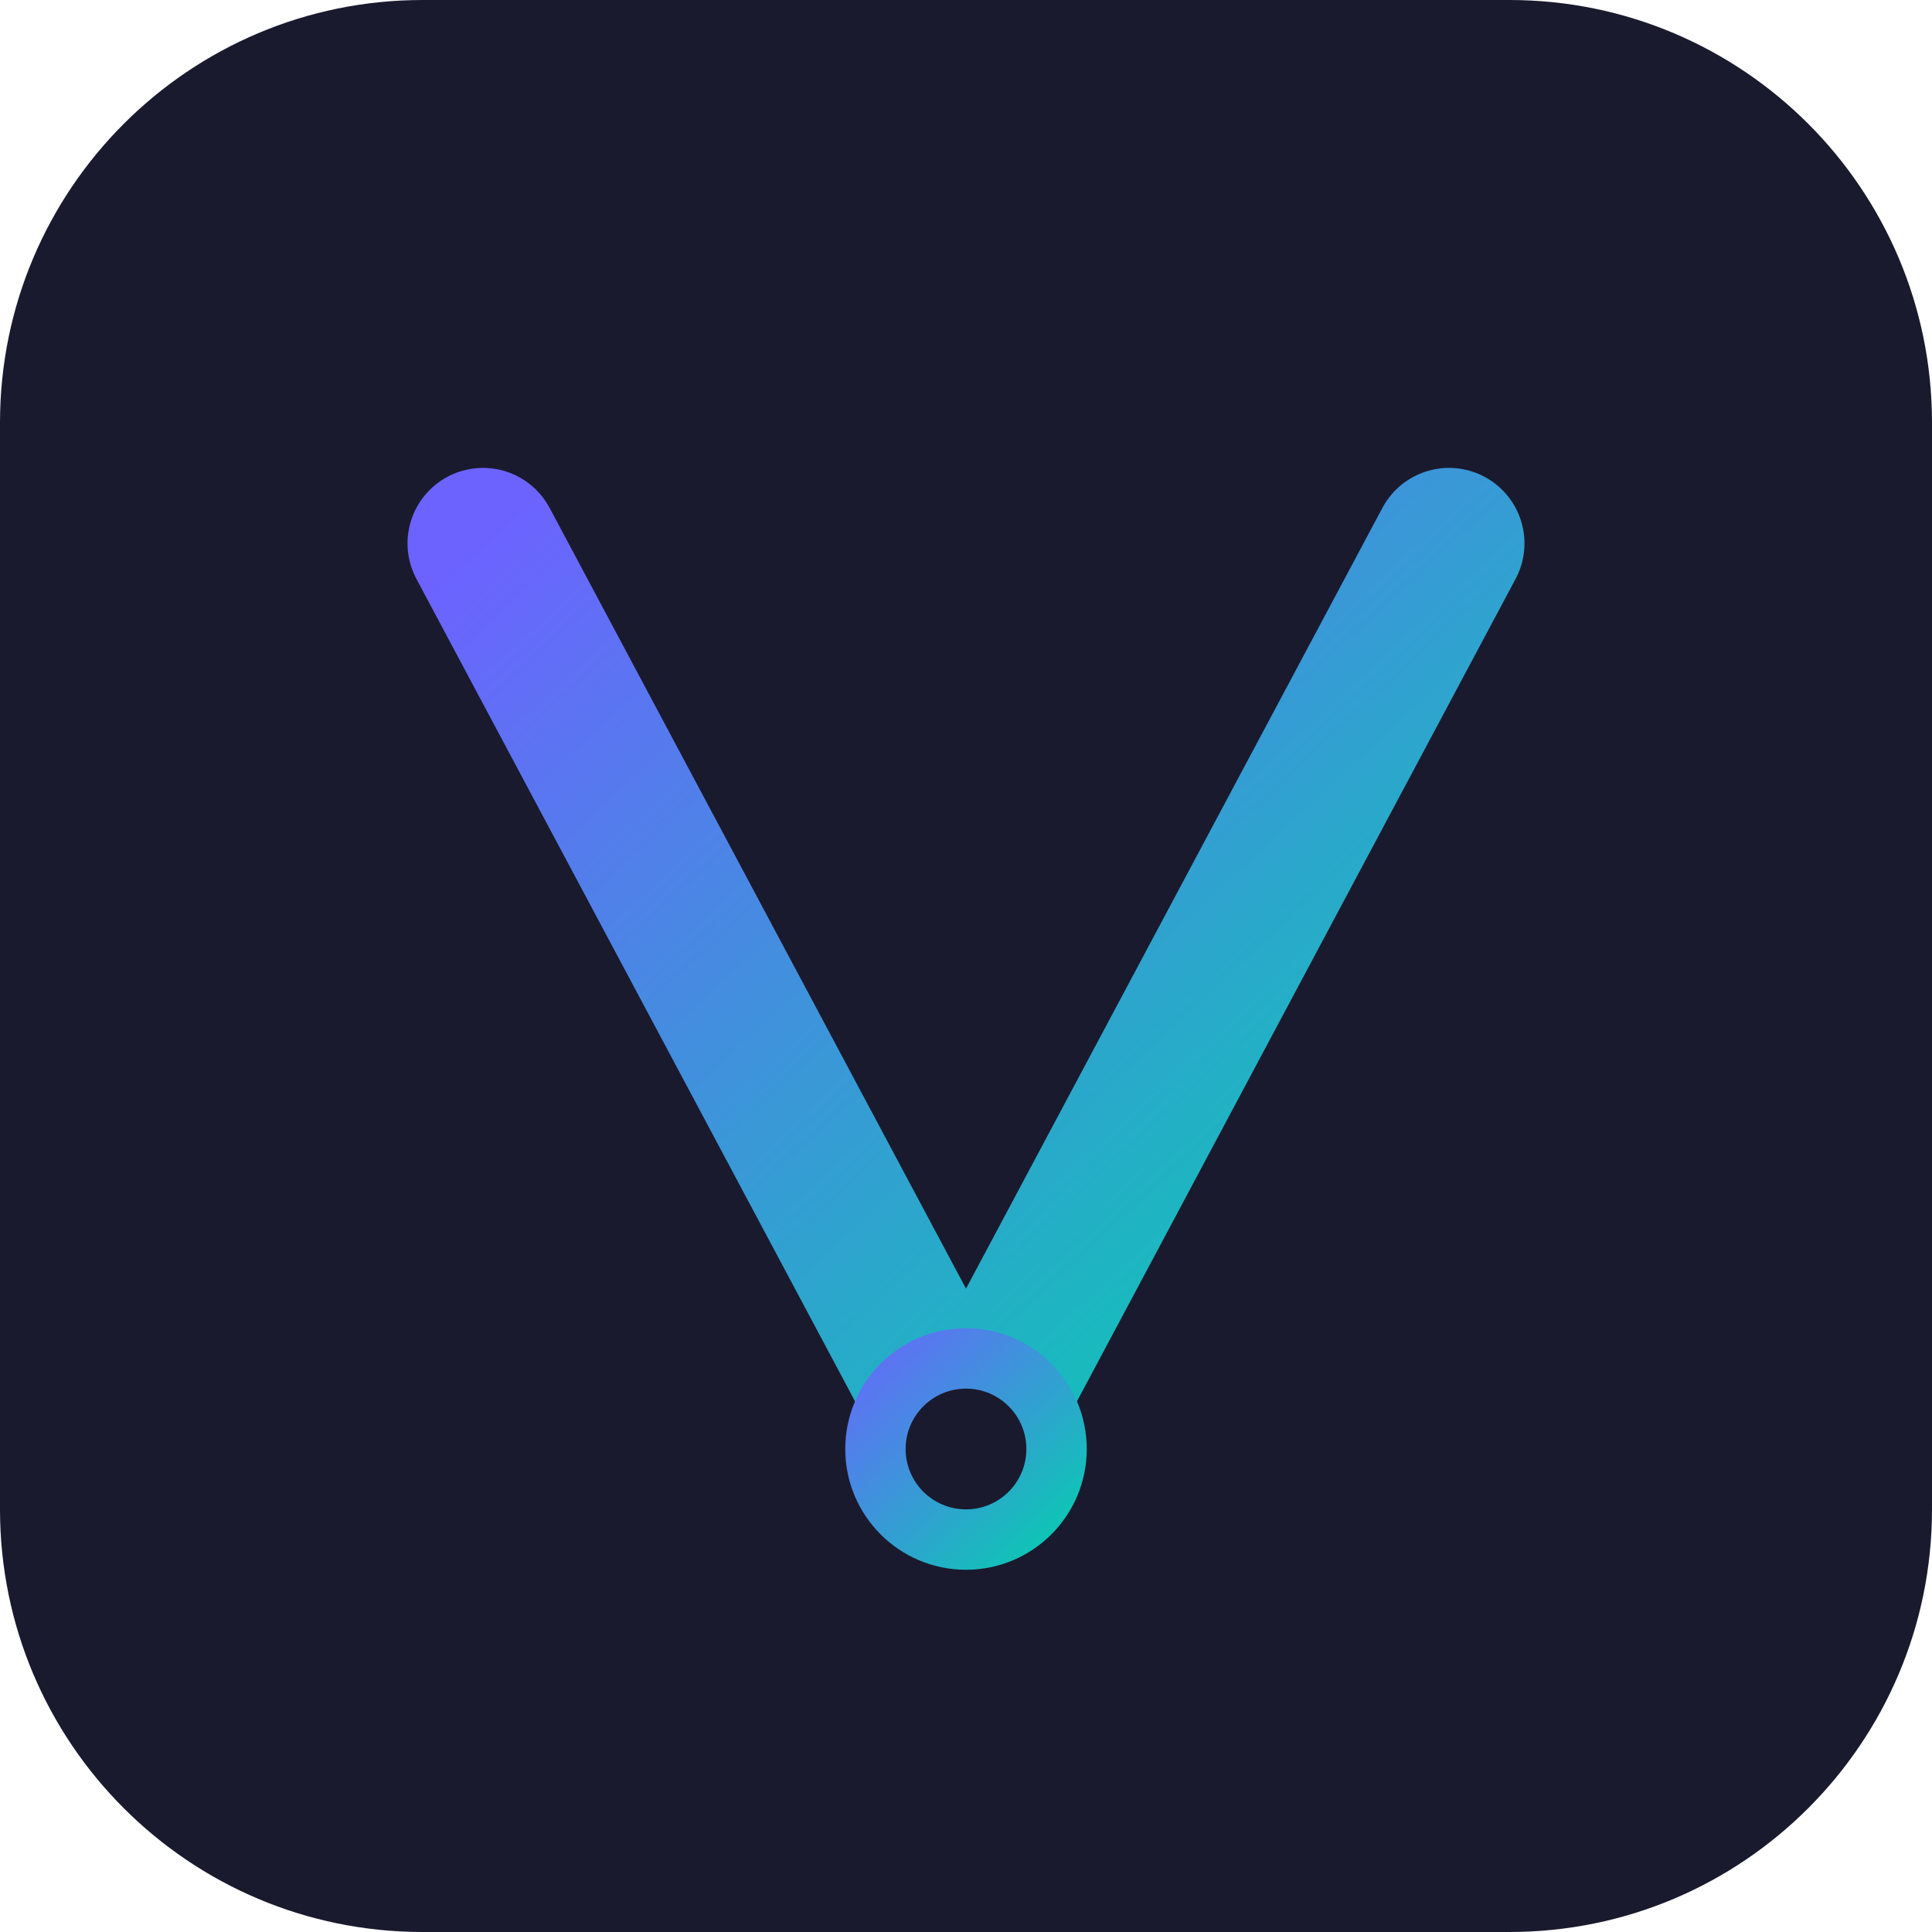
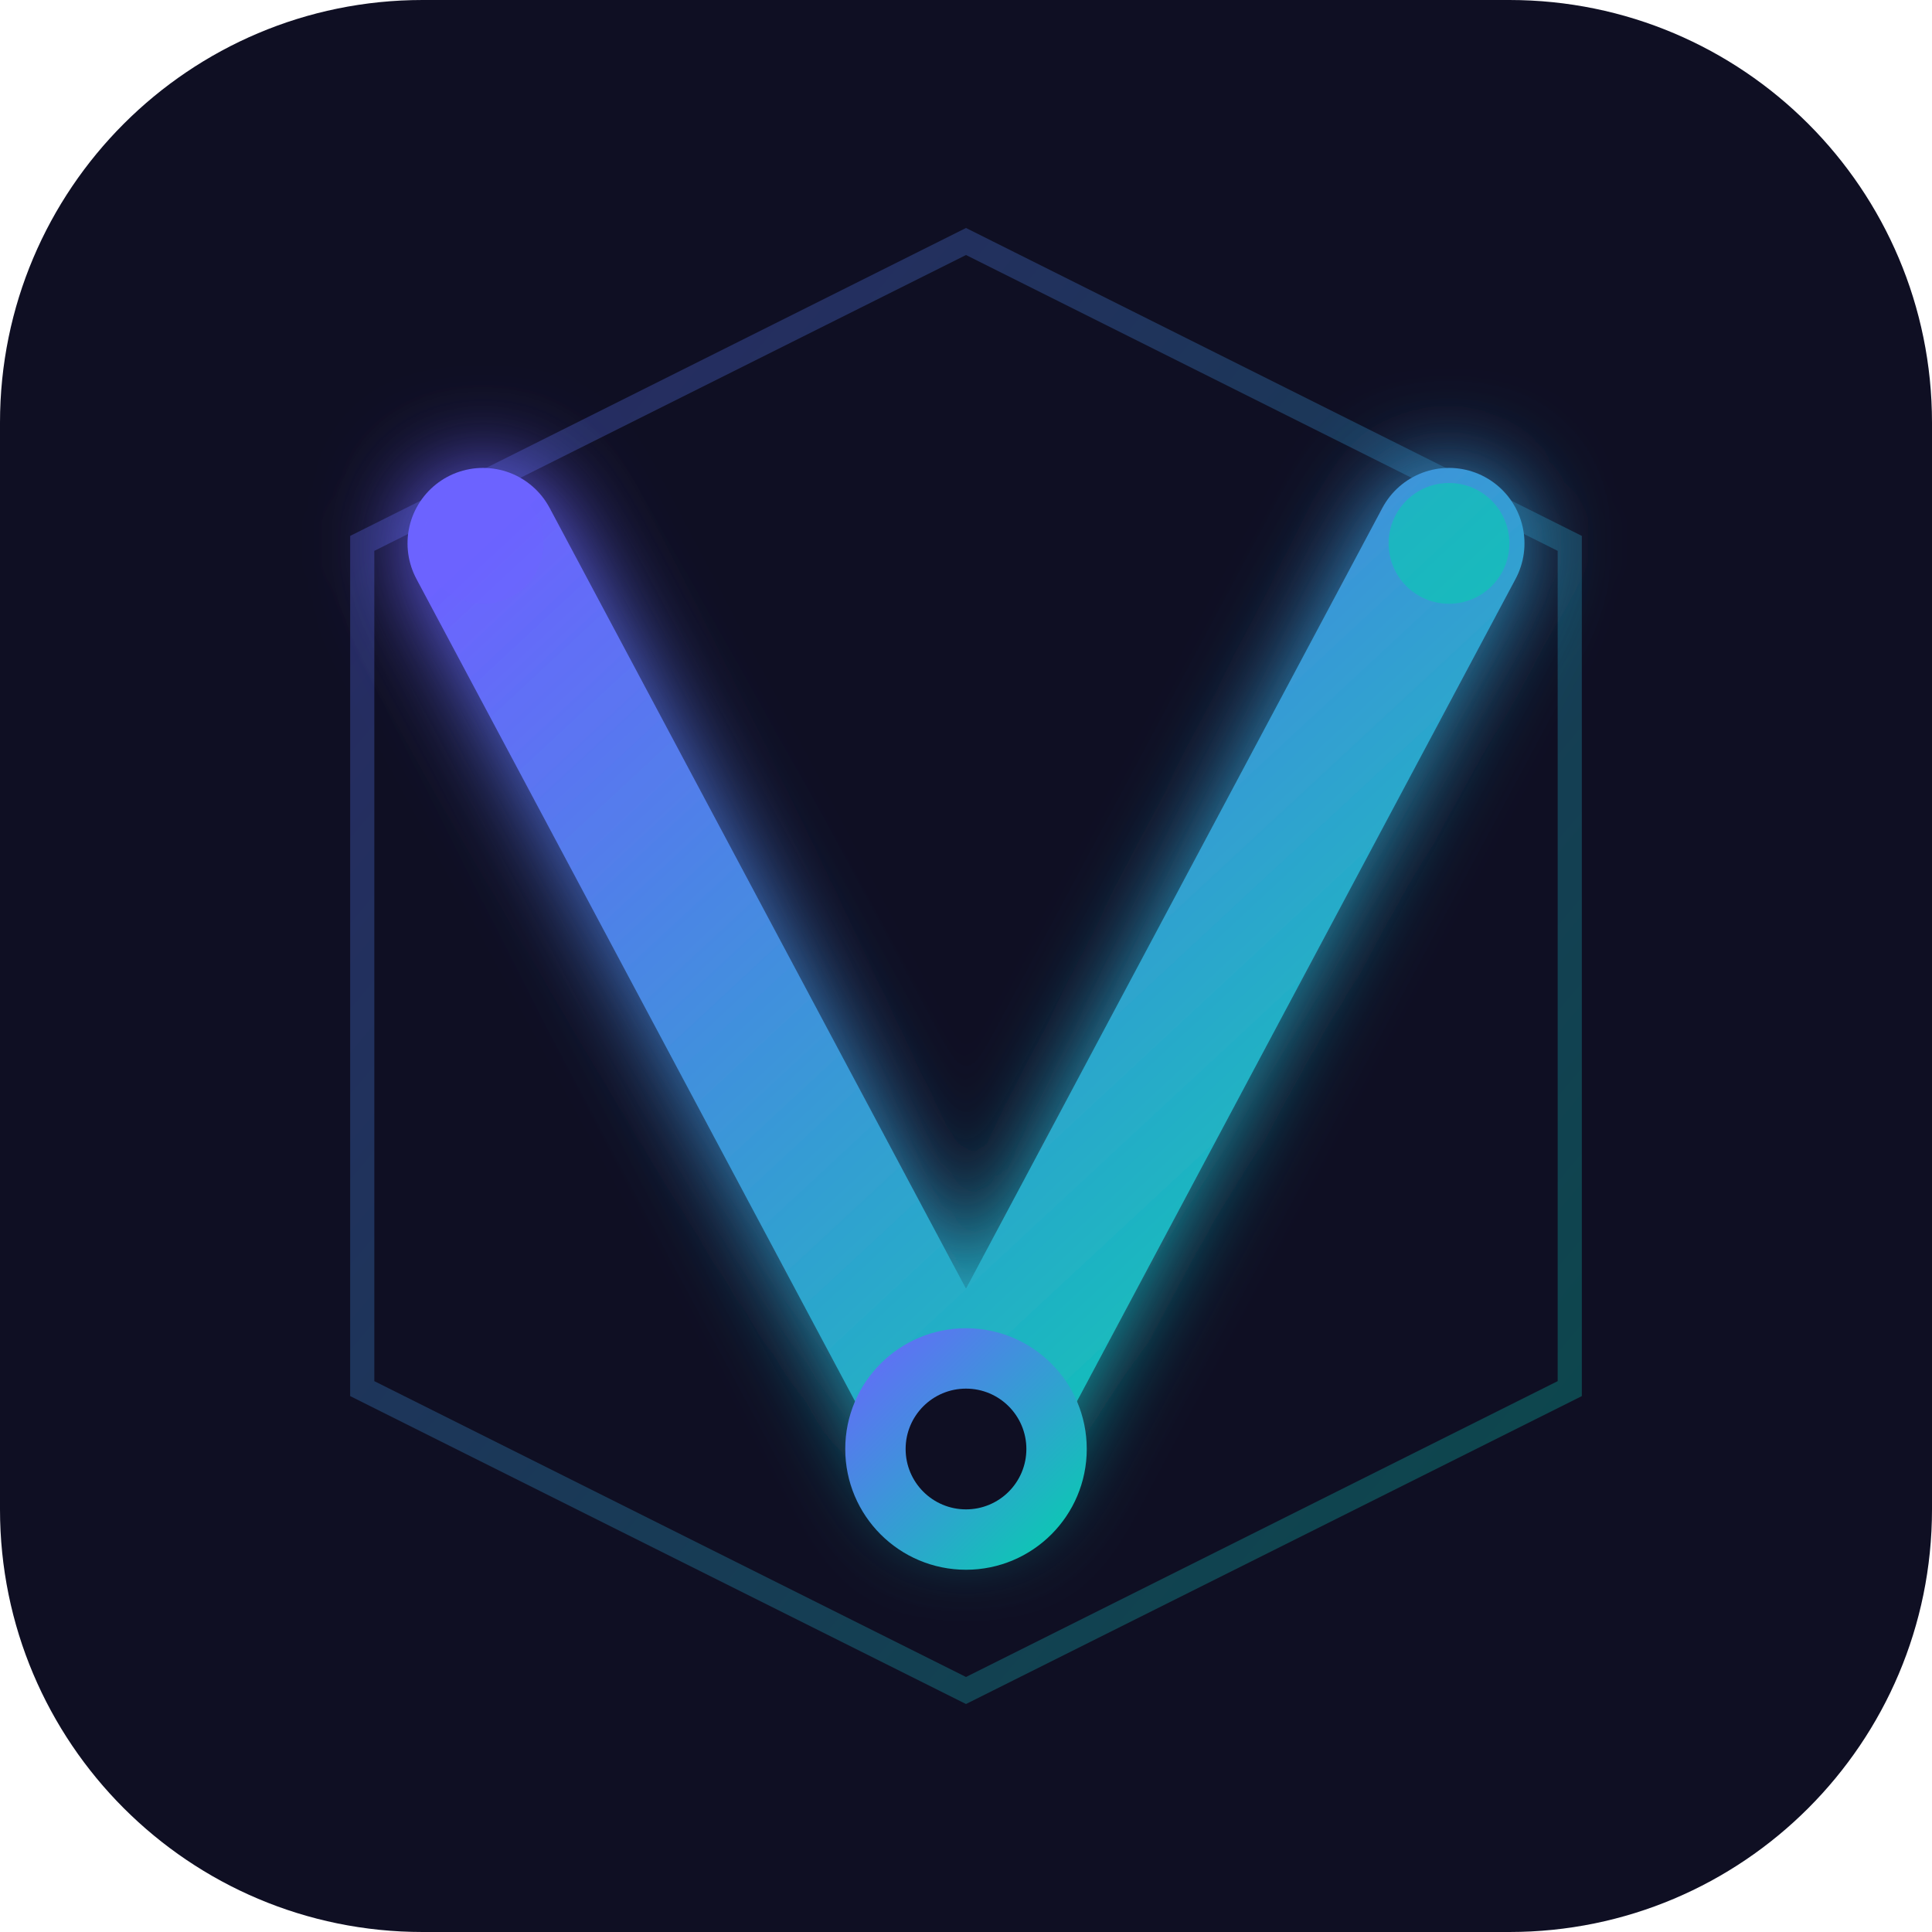
<svg xmlns="http://www.w3.org/2000/svg" viewBox="0 0 64 64" fill="none">
  <defs>
    <linearGradient id="fg" x1="0%" y1="0%" x2="100%" y2="100%">
      <stop offset="0%" style="stop-color:#6C63FF" />
      <stop offset="100%" style="stop-color:#00D4AA" />
    </linearGradient>
+     <filter id="glow" x="-20%" y="-20%" width="140%" height="140%">
+       <feGaussianBlur in="SourceGraphic" stdDeviation="1.5" result="blur" />
+       <feComposite in="SourceGraphic" in2="blur" operator="over" />
+     </filter>
  </defs>
-   <rect width="64" height="64" rx="14" fill="#1a1a2e" />
-   <path d="M16,18 L32,48 L48,18" stroke="url(#fg)" stroke-width="5" stroke-linecap="round" stroke-linejoin="round" fill="none" />
+   <rect width="64" height="64" rx="14" fill="#0f0f23" />
+   <polygon points="32,8 52,18 52,46 32,56 12,46 12,18" fill="none" stroke="url(#fg)" stroke-width="0.8" stroke-opacity="0.3" />
+   <path d="M16,18 L32,48 L48,18" stroke="url(#fg)" stroke-width="5" stroke-linecap="round" stroke-linejoin="round" fill="none" filter="url(#glow)" />
  <circle cx="32" cy="48" r="4" fill="url(#fg)" />
-   <circle cx="32" cy="48" r="2" fill="#1a1a2e" />
+   <circle cx="32" cy="48" r="2" fill="#0f0f23" />
+   <circle cx="16" cy="18" r="2" fill="#6C63FF" opacity="0.5" />
+   <circle cx="48" cy="18" r="2" fill="#00D4AA" opacity="0.5" />
</svg>
